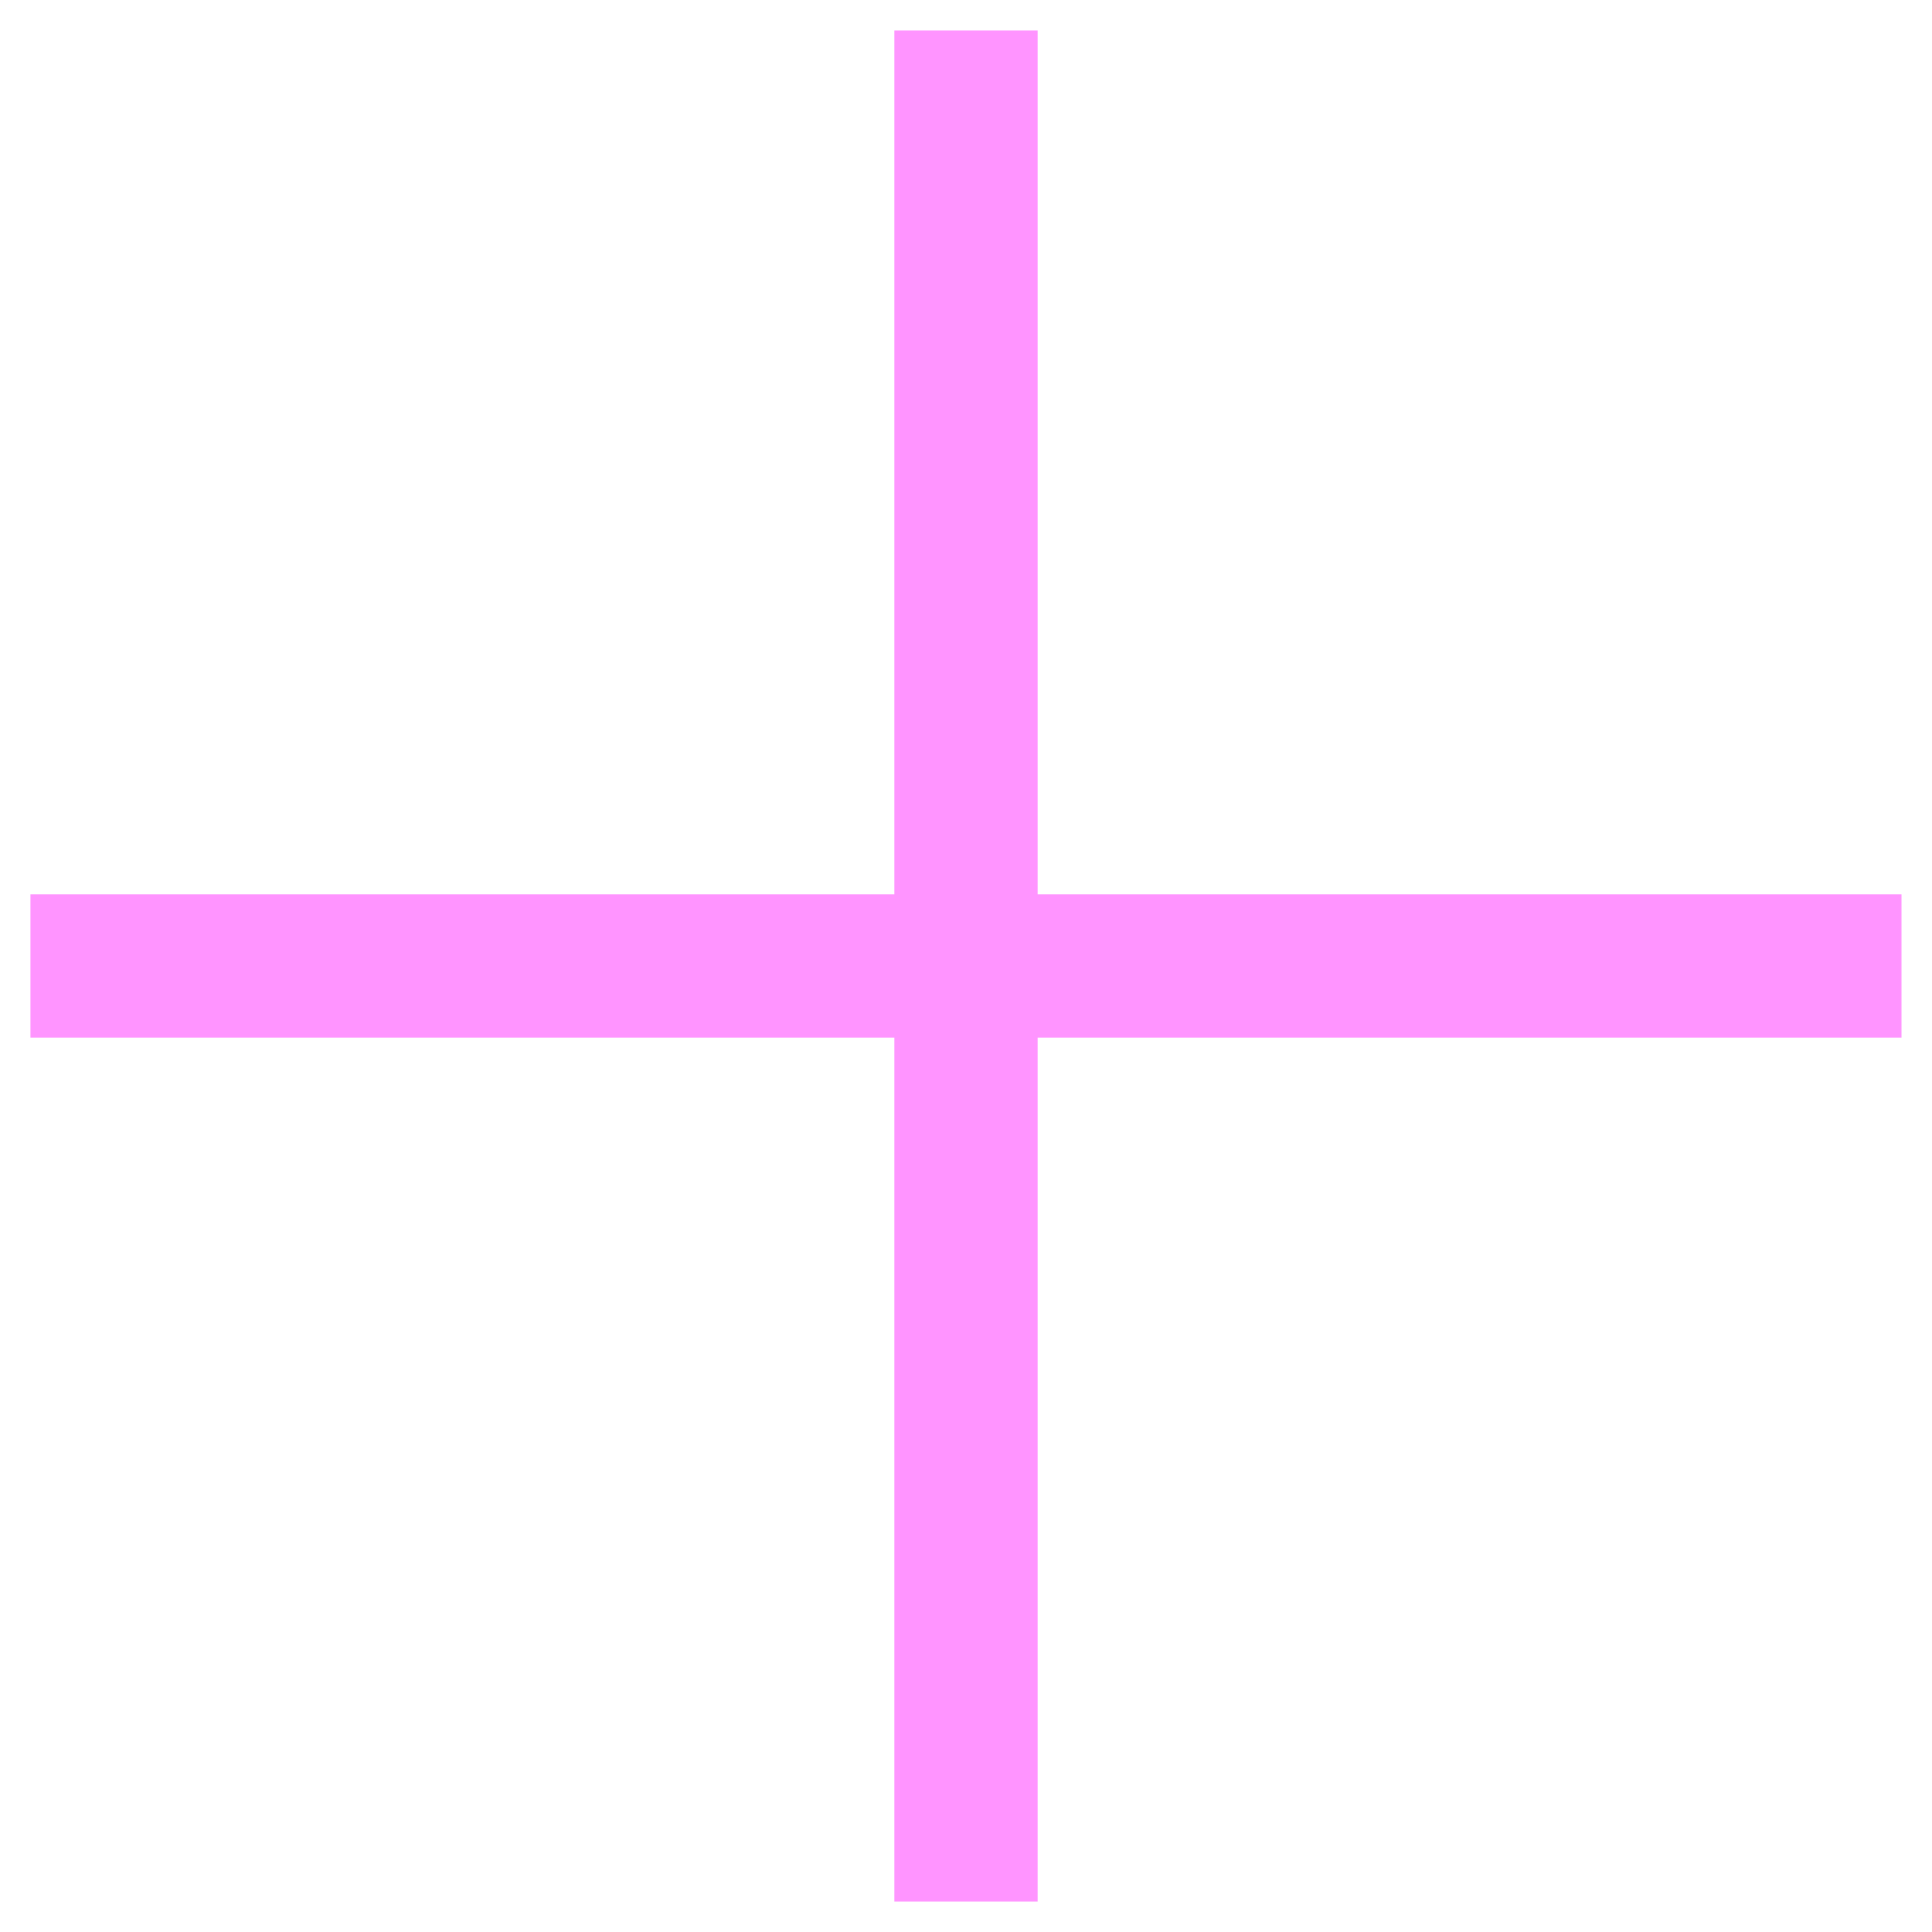
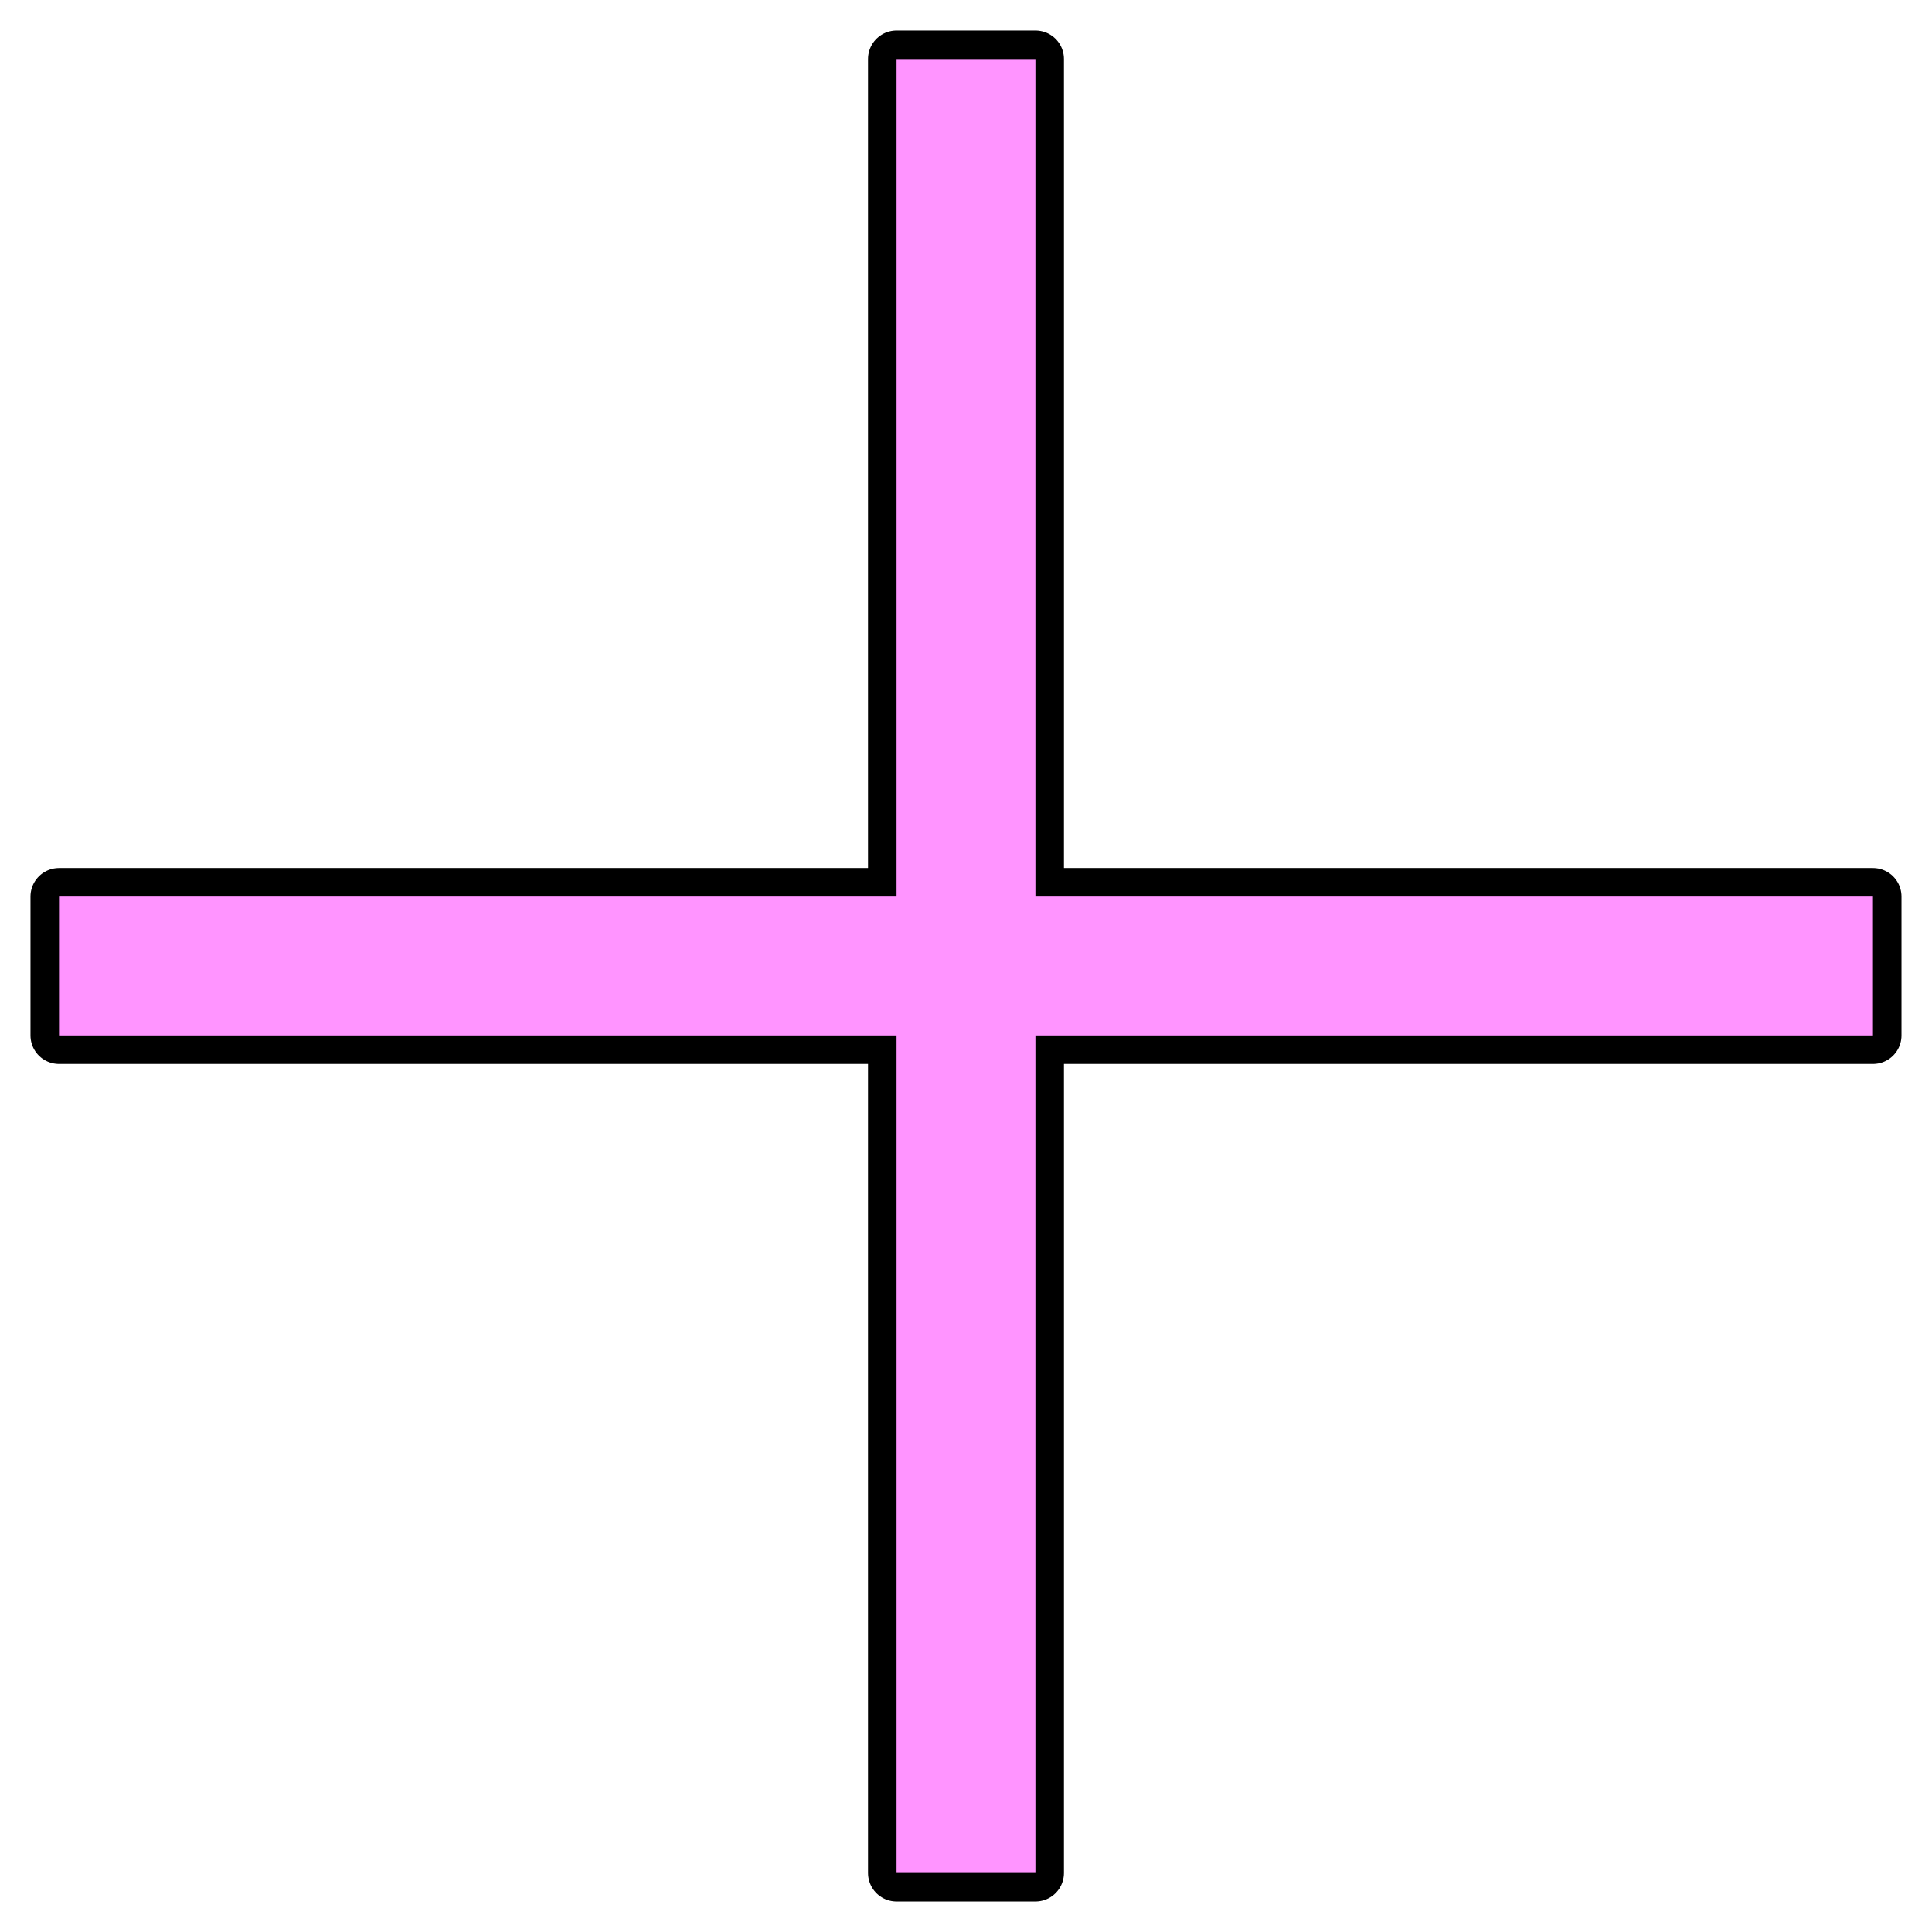
- <svg xmlns="http://www.w3.org/2000/svg" width="128" height="128" viewBox="0 0 33.867 33.867" version="1.1" id="svg8">
+ <svg xmlns="http://www.w3.org/2000/svg" id="svg8" version="1.1" viewBox="0 0 33.867 33.867" height="128" width="128">
  <defs id="defs2" />
-   <g id="layer1" transform="translate(0,-263.1333)">
-     <rect style="fill:#ff94ff;fill-opacity:1;fill-rule:nonzero;stroke:none;stroke-width:3.427;stroke-linecap:round;stroke-linejoin:round;stroke-miterlimit:4;stroke-dasharray:none;stroke-dashoffset:0;stroke-opacity:1;paint-order:markers stroke fill" id="rect816" width="32.798" height="2.511" x="0.534" y="278.811" />
-     <rect style="fill:#ff94ff;fill-opacity:1;fill-rule:nonzero;stroke:none;stroke-width:3.427;stroke-linecap:round;stroke-linejoin:round;stroke-miterlimit:4;stroke-dasharray:none;stroke-dashoffset:0;stroke-opacity:1;paint-order:markers stroke fill" id="rect816-3" width="32.798" height="2.511" x="263.668" y="-18.189" transform="rotate(90)" />
+   <g transform="translate(0,-263.1333)" id="layer1">
+     <path transform="matrix(0.2645833,0,0,0.2645833,0,263.1333)" d="M 59.4 3.91 L 59.4 59.4 L 3.91 59.4 L 3.91 68.6 L 59.4 68.6 L 59.4 124.09 L 68.6 124.09 L 68.6 68.6 L 124.09 68.6 L 124.09 59.4 L 68.6 59.4 L 68.6 3.91 L 59.4 3.91 z " style="fill:#ff94ff;fill-opacity:1;fill-rule:nonzero;stroke:#000000;stroke-width:3.78;stroke-linecap:round;stroke-linejoin:round;stroke-miterlimit:4;stroke-dasharray:none;stroke-dashoffset:0;stroke-opacity:1;paint-order:markers stroke fill" id="rect816" />
  </g>
</svg>
